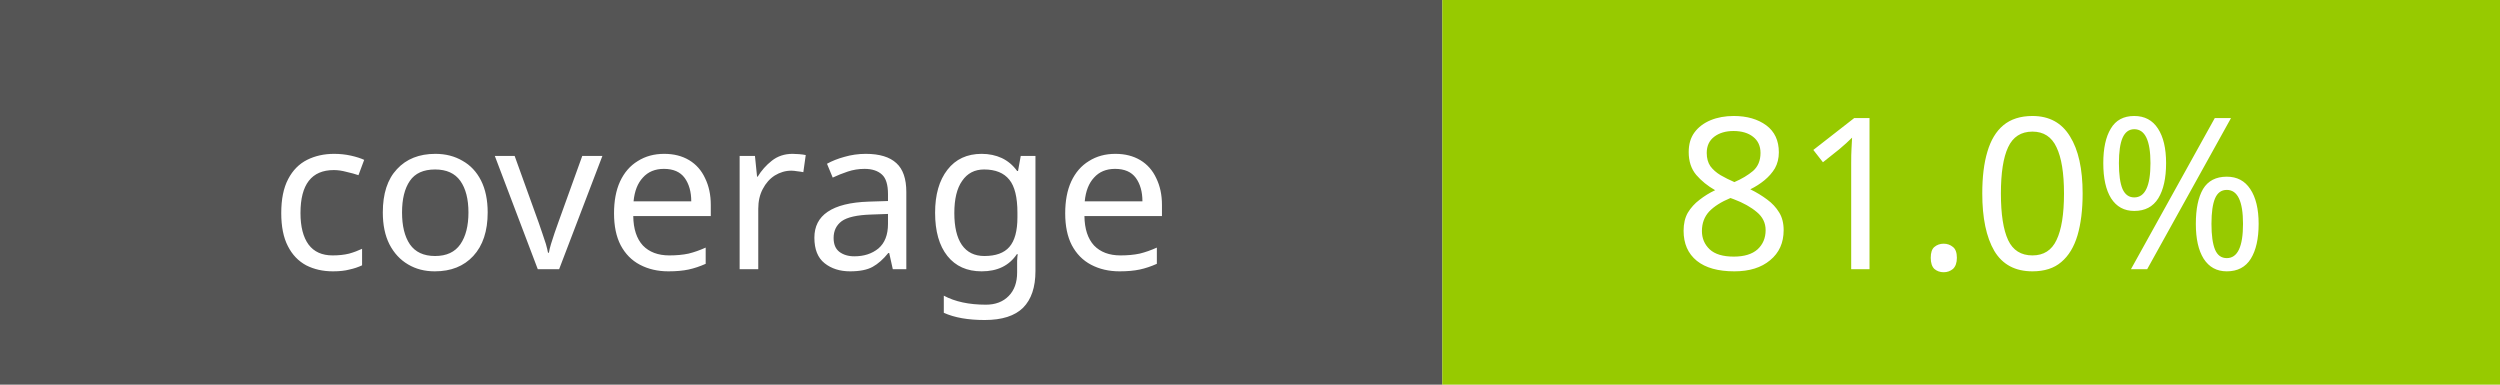
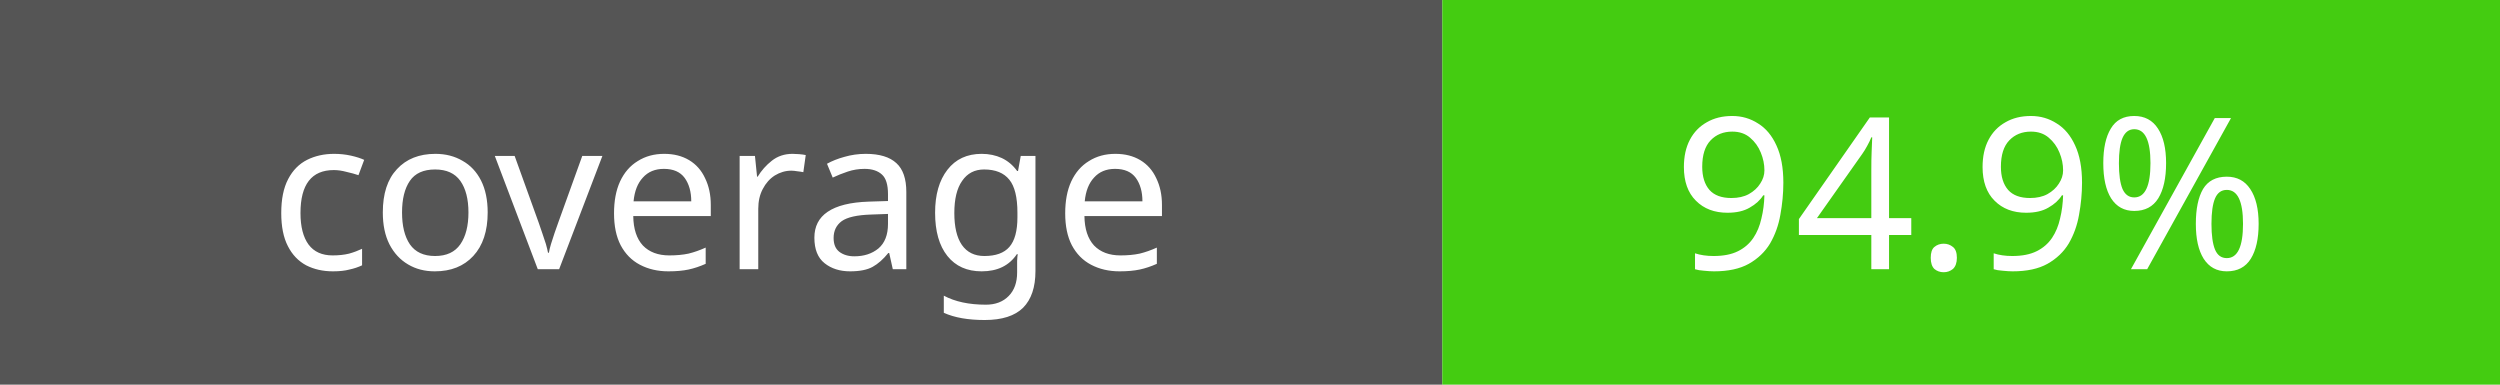
- <svg xmlns="http://www.w3.org/2000/svg" width="130" height="20" role="img" aria-label="Coverage: 81.0%">
+ <svg xmlns="http://www.w3.org/2000/svg" width="130" height="20" role="img" aria-label="Coverage: 94.9%">
  <rect width="75" height="20" fill="#555" />
-   <rect x="75" width="55" height="20" fill="#97ca00" />
+   <rect x="75" width="55" height="20" fill="#4c1" />
  <g fill="#fff" text-anchor="middle" font-family="Verdana,sans-serif" font-size="11">
    <text x="37.5" y="14">coverage</text>
-     <text x="102.5" y="14">81.0%</text>
+     <text x="102.5" y="14">94.9%</text>
  </g>
</svg>
